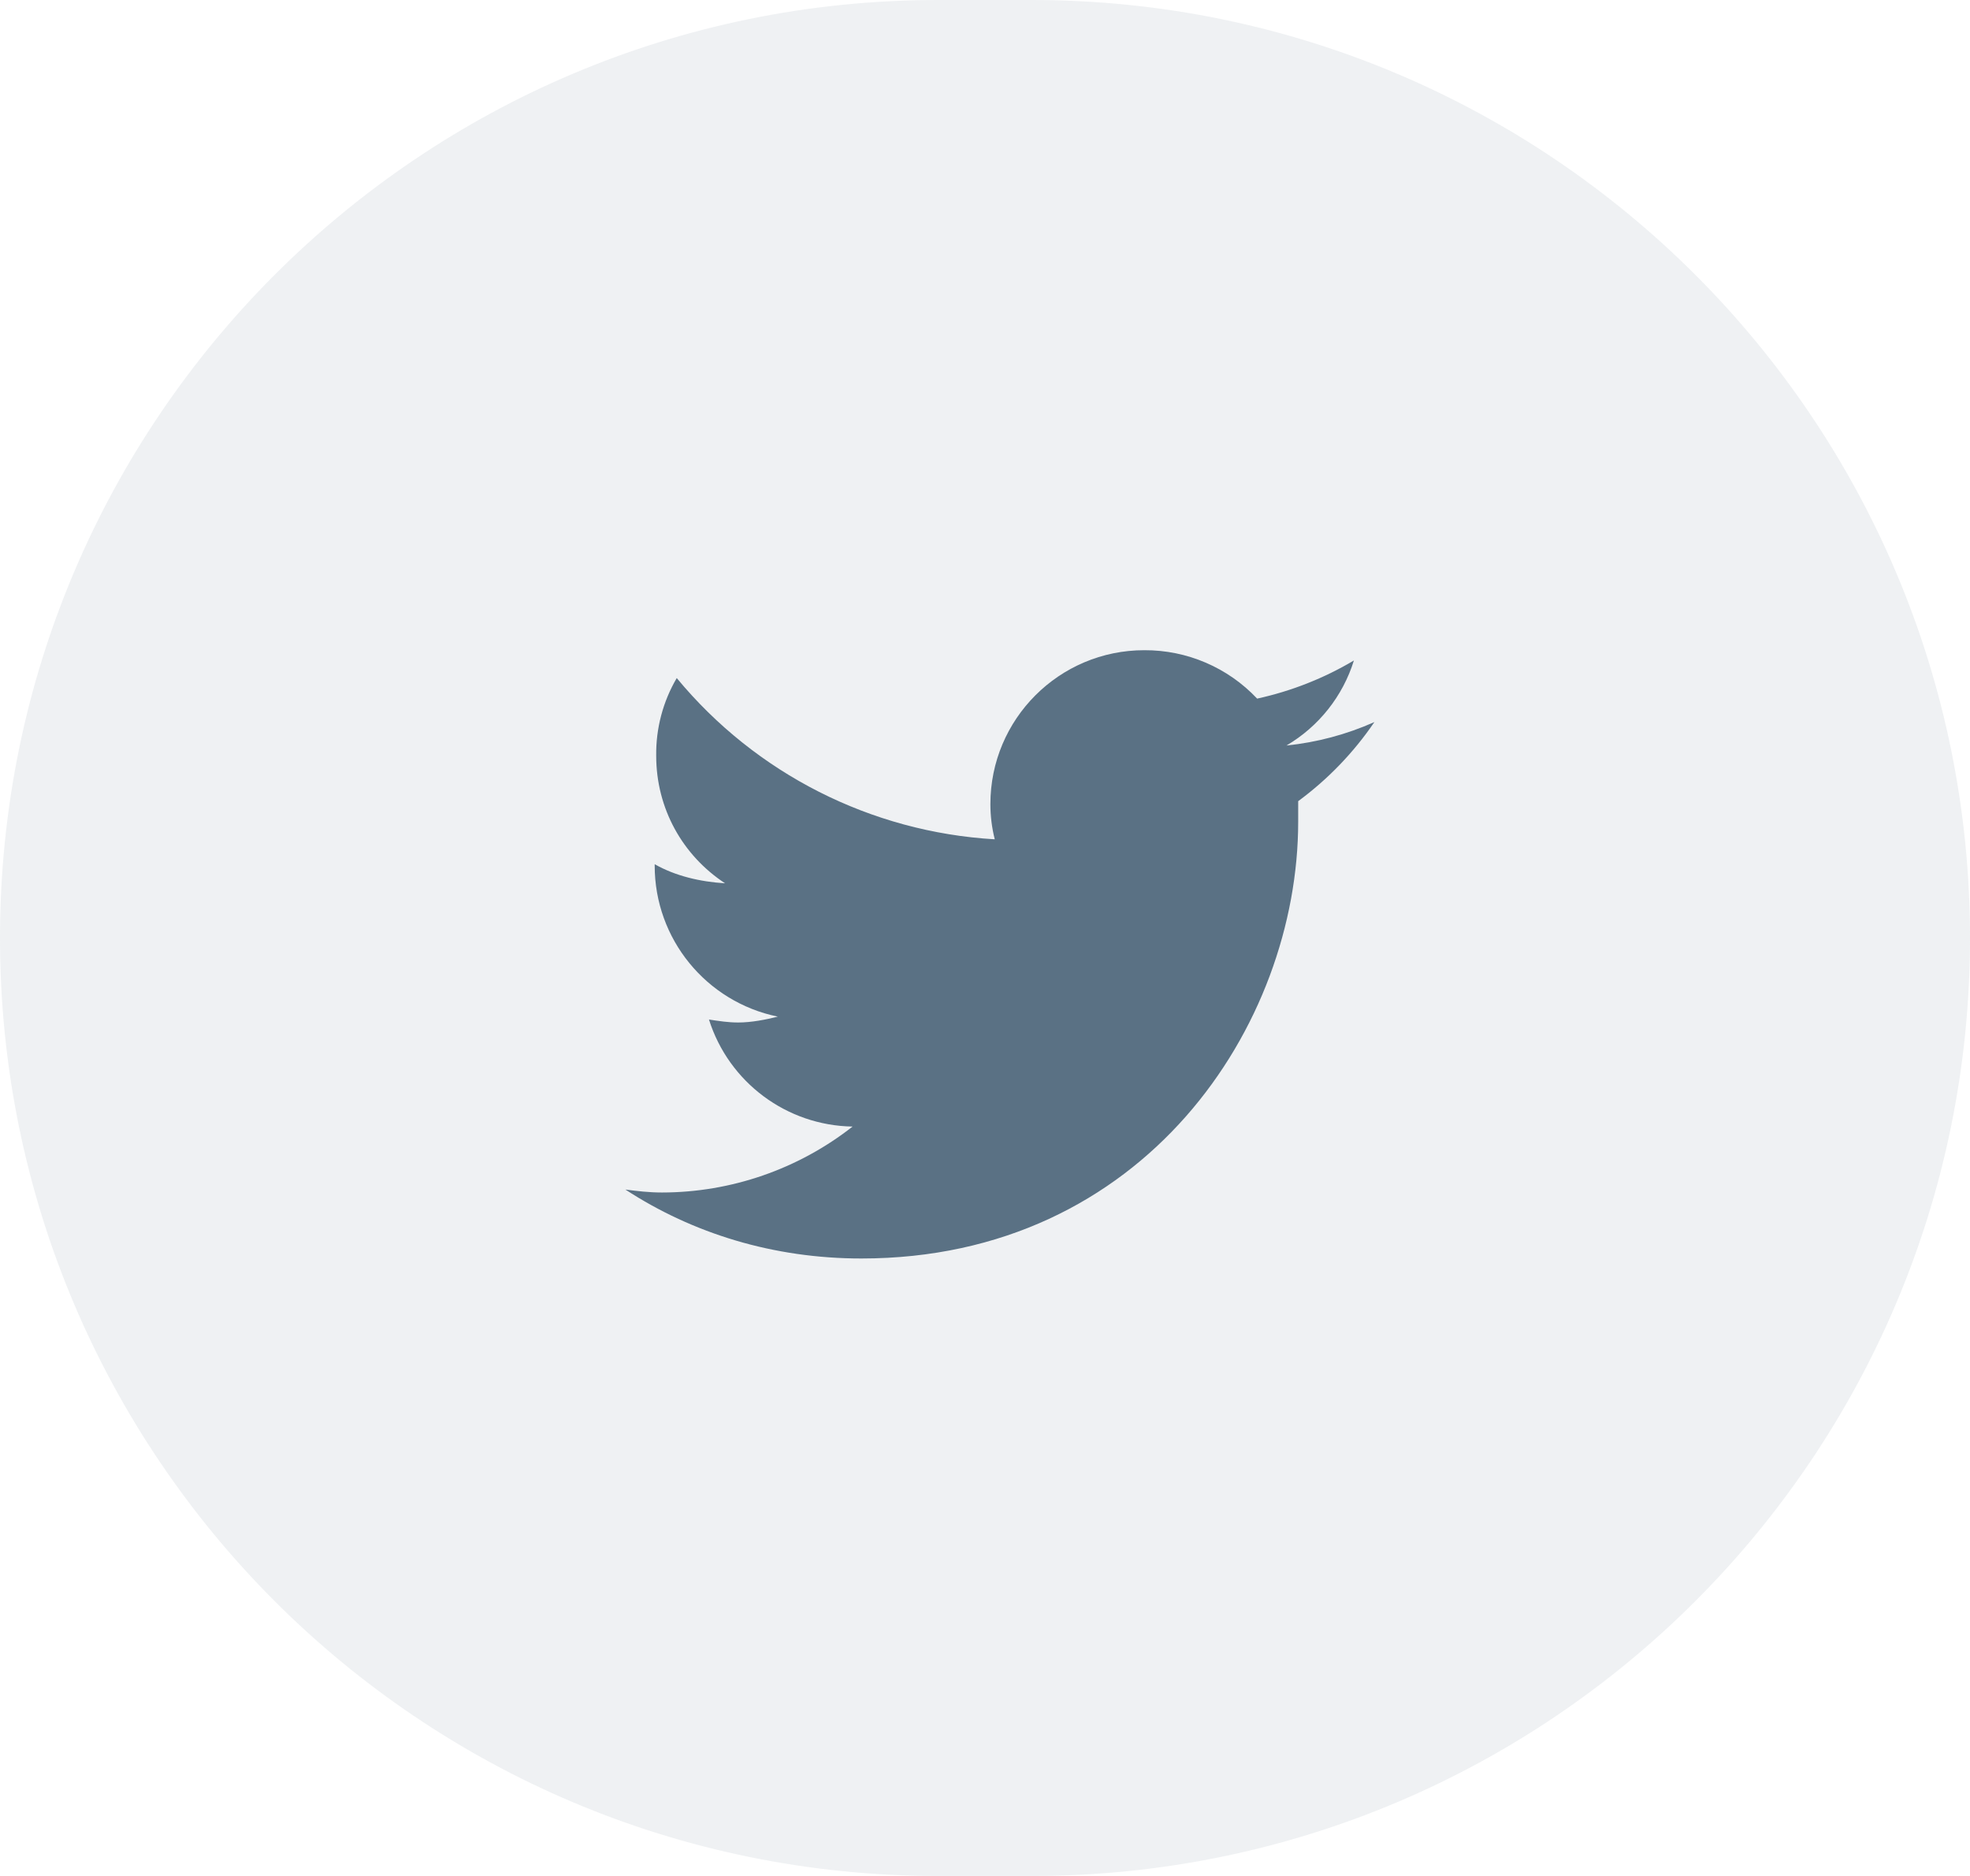
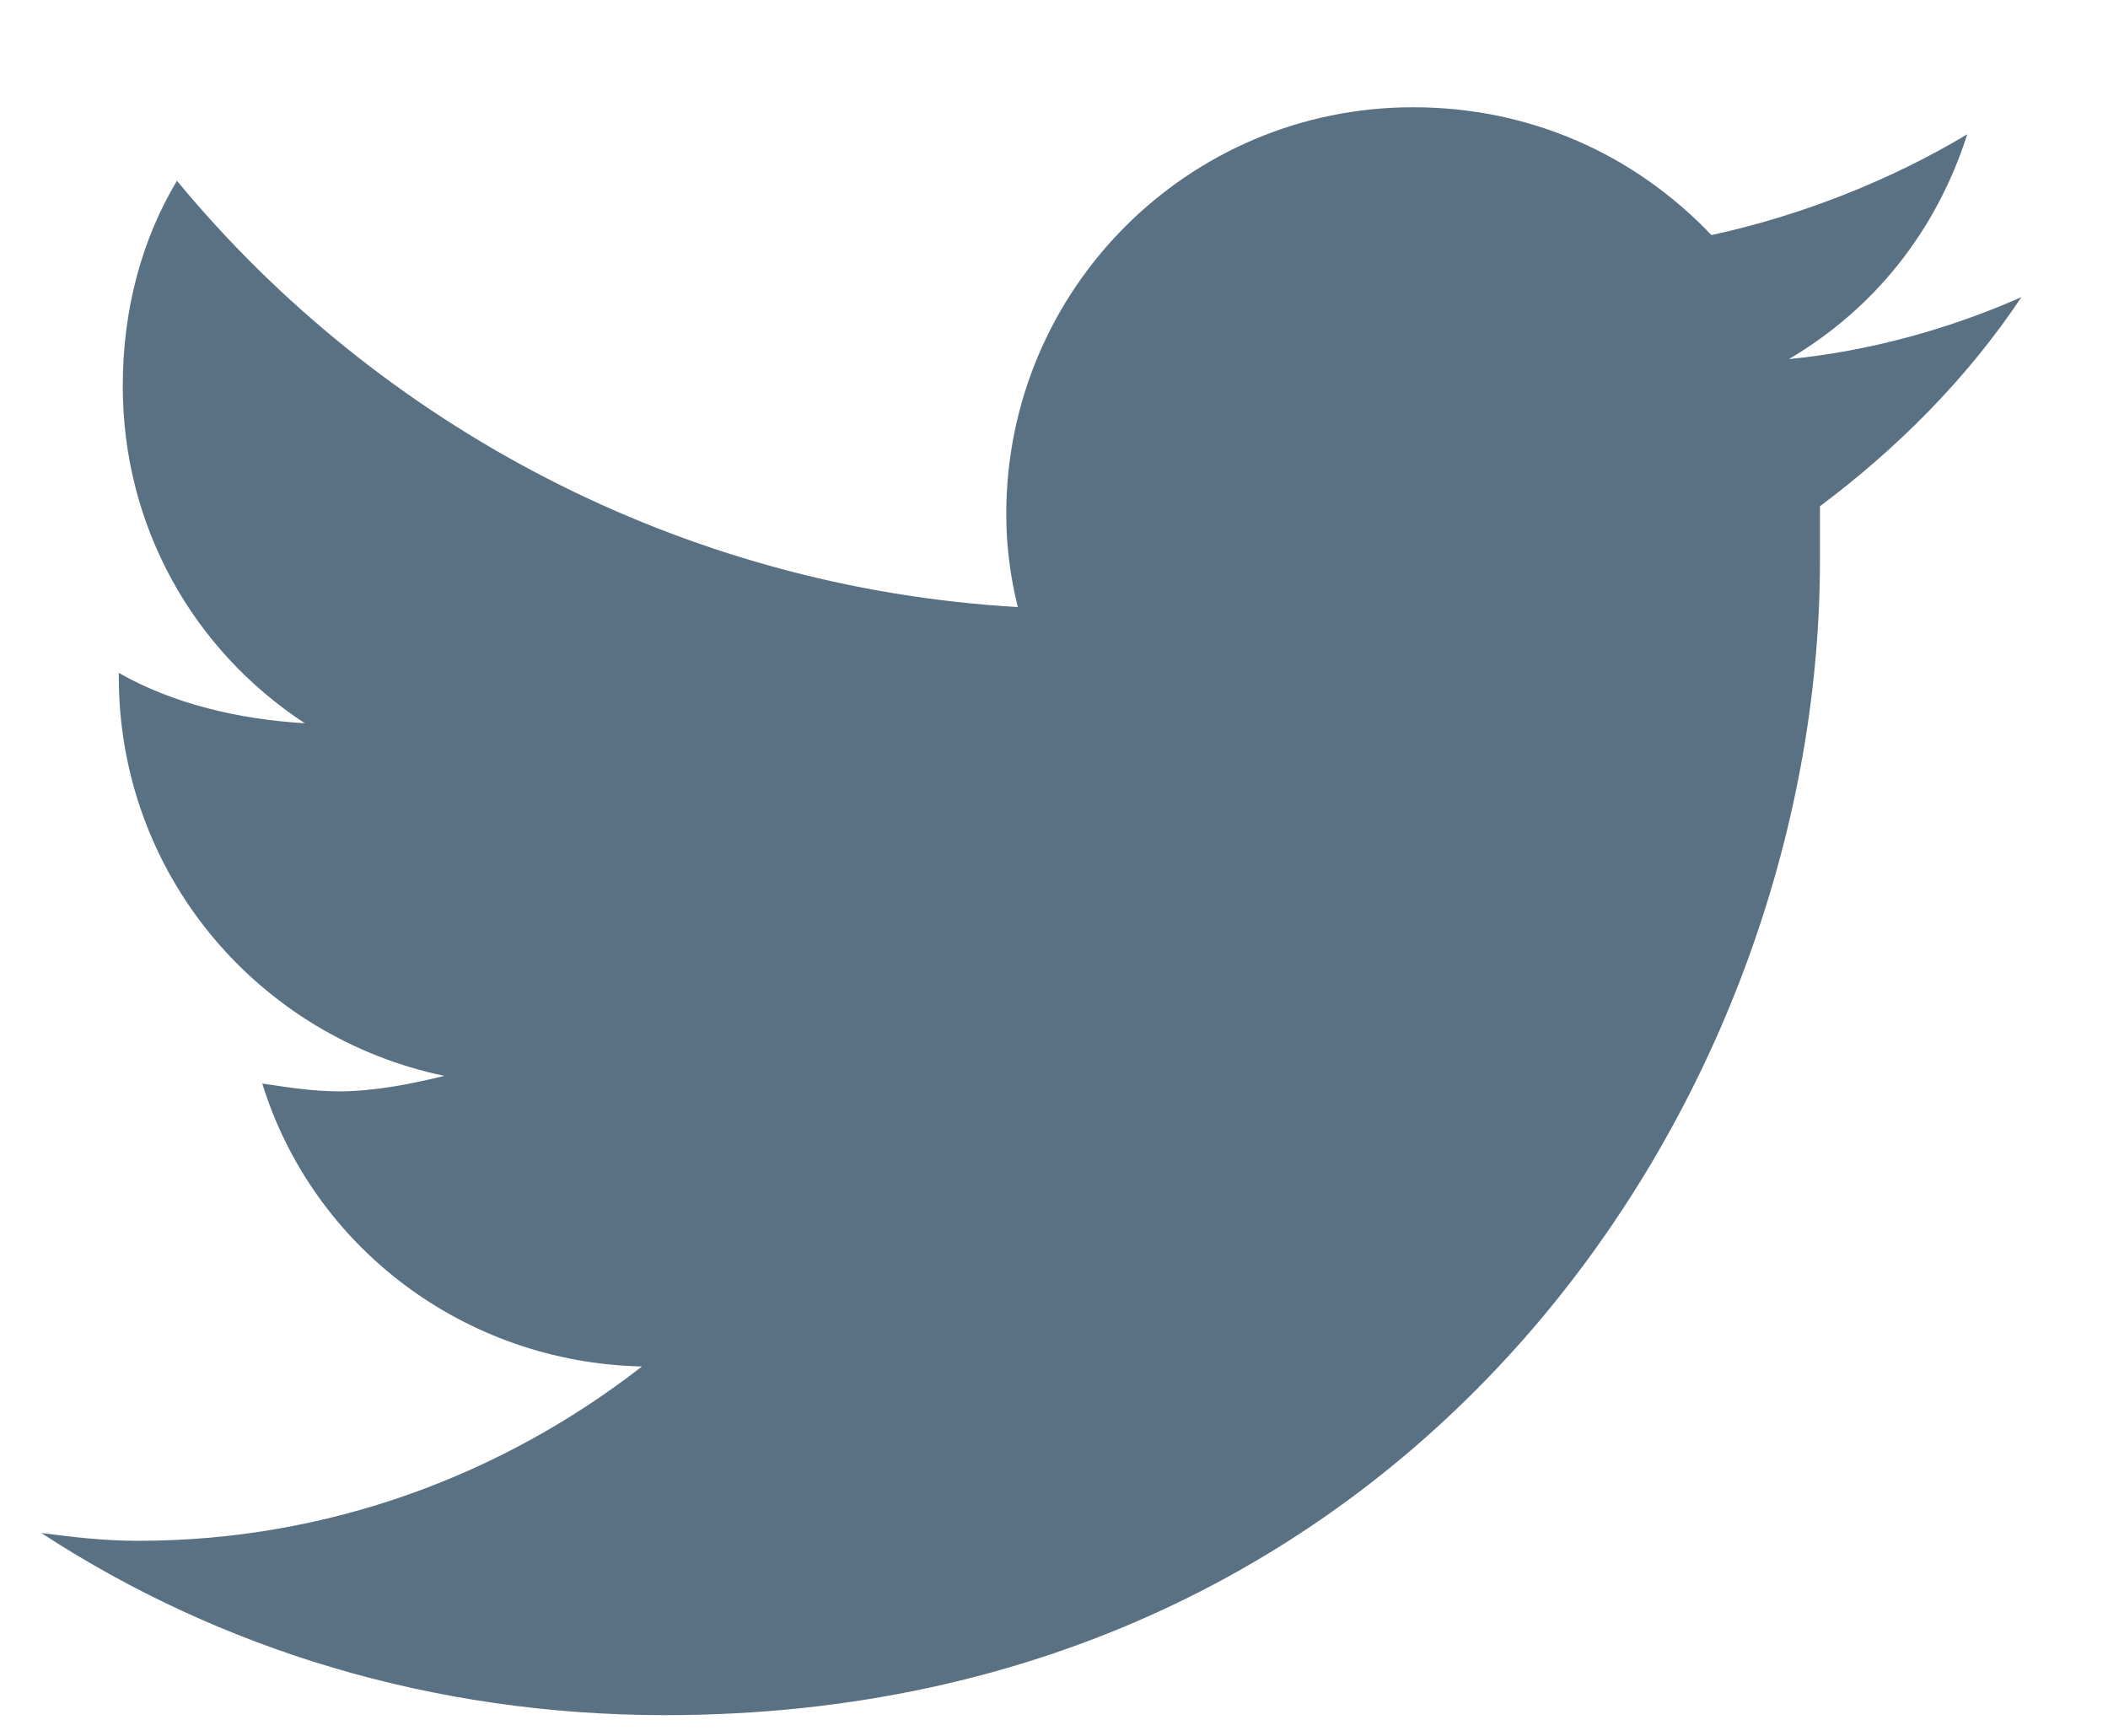
- <svg xmlns="http://www.w3.org/2000/svg" width="42" height="40" fill="none">
-   <rect opacity=".1" width="42" height="40" rx="20" fill="#5A7184" />
-   <path d="M27.677 17.083a6.952 6.952 0 0 0 1.625-1.687 6.15 6.15 0 0 1-1.875.5 3.206 3.206 0 0 0 1.438-1.813 6.932 6.932 0 0 1-2.063.813 3.281 3.281 0 0 0-2.406-1.032 3.28 3.28 0 0 0-3.281 3.282c0 .25.03.5.093.75a9.52 9.52 0 0 1-6.78-3.438 3.191 3.191 0 0 0-.438 1.656c0 1.125.562 2.125 1.468 2.72-.53-.032-1.062-.157-1.5-.407v.031a3.285 3.285 0 0 0 2.625 3.219c-.25.063-.562.125-.843.125-.22 0-.407-.031-.625-.063a3.265 3.265 0 0 0 3.062 2.282 6.597 6.597 0 0 1-4.062 1.406c-.282 0-.532-.031-.782-.063 1.438.938 3.157 1.47 5.032 1.47 6.03 0 9.312-4.97 9.312-9.313v-.438Z" fill="#5A7184" />
+ <svg xmlns="http://www.w3.org/2000/svg" width="17" height="14" viewBox="0 0 17 14" fill="none">
+   <path d="M14.677 4.083C15.302 3.615 15.865 3.052 16.302 2.396C15.74 2.646 15.083 2.833 14.427 2.896C15.115 2.49 15.615 1.865 15.865 1.083C15.24 1.458 14.521 1.74 13.802 1.896C13.177 1.24 12.333 0.865 11.396 0.865C9.583 0.865 8.115 2.333 8.115 4.146C8.115 4.396 8.146 4.646 8.208 4.896C5.49 4.739 3.052 3.427 1.427 1.458C1.146 1.927 0.99 2.49 0.99 3.115C0.99 4.239 1.552 5.239 2.458 5.833C1.927 5.802 1.396 5.677 0.958 5.427V5.458C0.958 7.052 2.083 8.364 3.583 8.677C3.333 8.739 3.021 8.802 2.74 8.802C2.521 8.802 2.333 8.771 2.115 8.739C2.521 10.052 3.74 10.989 5.177 11.021C4.052 11.896 2.646 12.427 1.115 12.427C0.833 12.427 0.583 12.396 0.333 12.364C1.771 13.302 3.49 13.833 5.365 13.833C11.396 13.833 14.677 8.864 14.677 4.521C14.677 4.364 14.677 4.239 14.677 4.083Z" fill="#5A7184" />
</svg>
